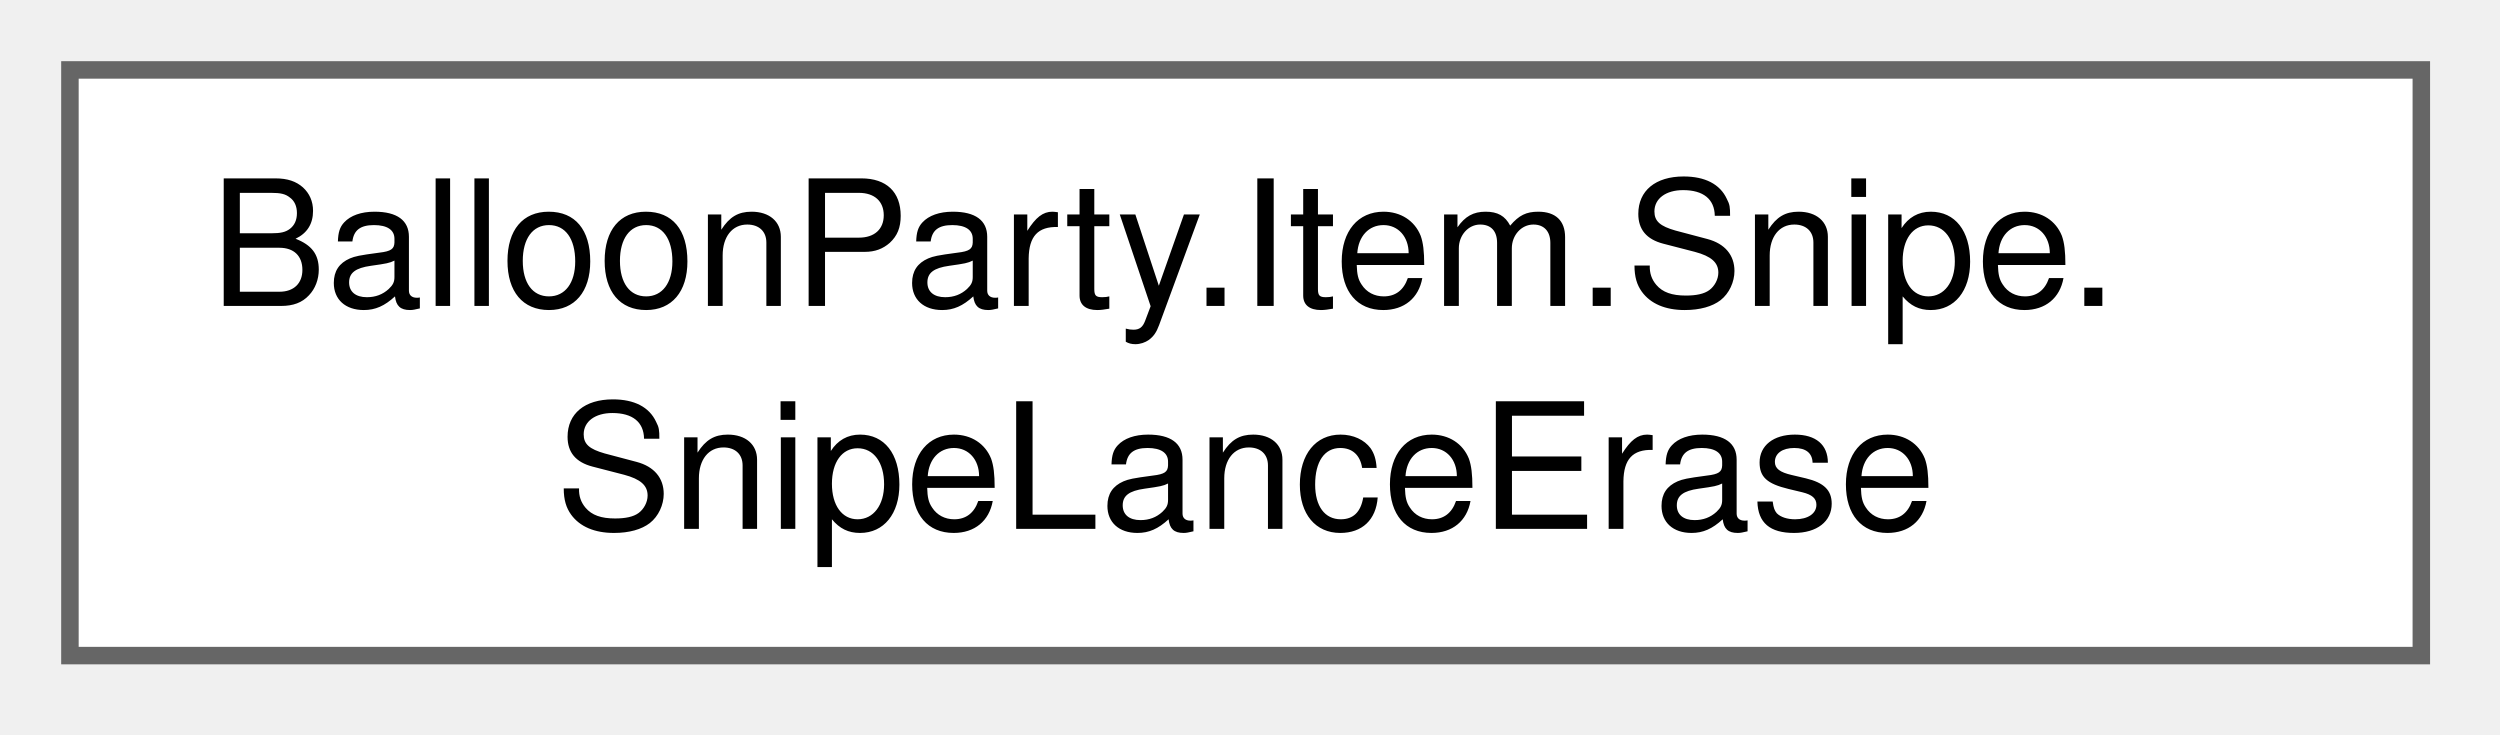
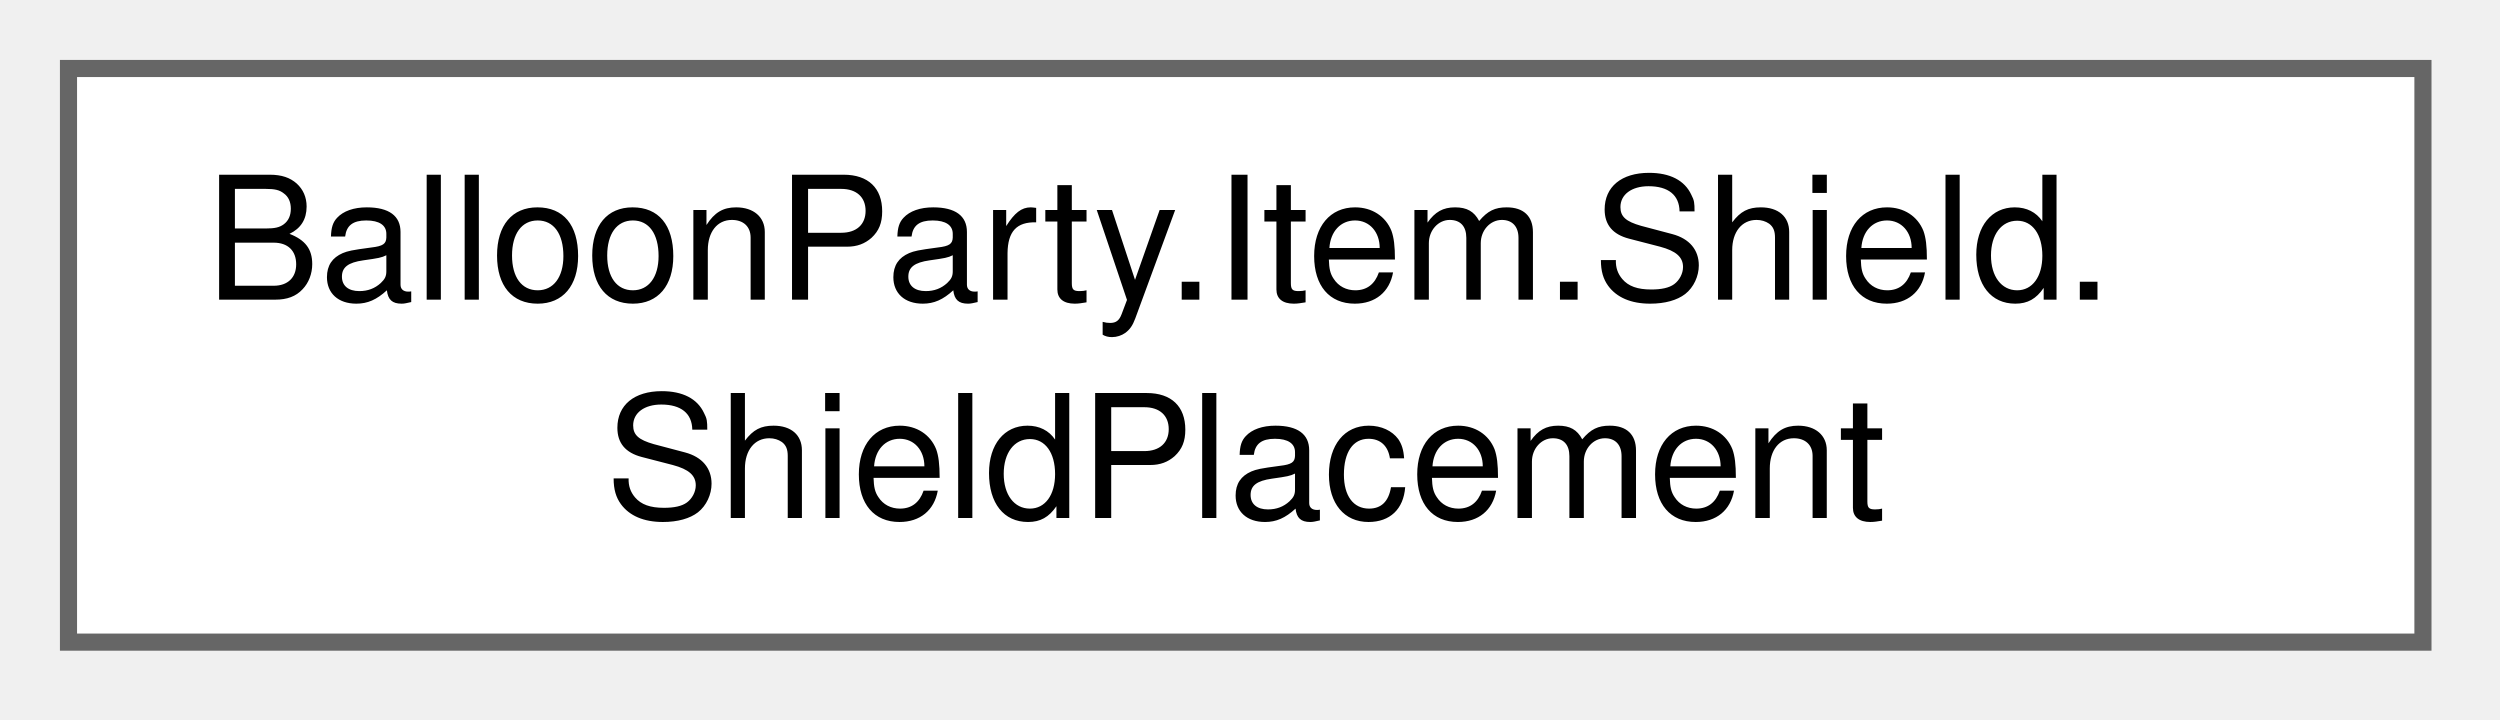
- <svg xmlns="http://www.w3.org/2000/svg" xmlns:xlink="http://www.w3.org/1999/xlink" width="143pt" height="42pt" viewBox="0.00 0.00 143.00 42.00">
+ <svg xmlns="http://www.w3.org/2000/svg" xmlns:xlink="http://www.w3.org/1999/xlink" width="146pt" height="42pt" viewBox="0.00 0.00 146.00 42.00">
  <g id="graph0" class="graph" transform="scale(1 1) rotate(0) translate(4 37.5)">
    <g id="Node000000" class="node">
      <g id="a_Node000000">
-         <a xlink:href="classBalloonParty_1_1Item_1_1Snipe_1_1SnipeLanceErase.html" target="_top" xlink:title="The erase's order: the finished line is cut into chunks, and each is wiped away in its own slice of t...">
-           <polygon fill="white" stroke="#666666" points="134.5,-33.5 0,-33.5 0,0 134.5,0 134.5,-33.5" />
-           <text xml:space="preserve" text-anchor="start" x="8" y="-20" font-family="Helvetica,sans-Serif" font-size="10.00">BalloonParty.Item.Snipe.</text>
-           <text xml:space="preserve" text-anchor="middle" x="67.25" y="-7.25" font-family="Helvetica,sans-Serif" font-size="10.00">SnipeLanceErase</text>
+         <a xlink:href="structBalloonParty_1_1Item_1_1Shield_1_1ShieldPlacement.html" target="_top" xlink:title="One planned shield, and how forgiving it is to aim at.">
+           <polygon fill="white" stroke="#666666" points="137.5,-33.5 0,-33.5 0,0 137.5,0 137.5,-33.5" />
+           <text xml:space="preserve" text-anchor="start" x="8" y="-20" font-family="Helvetica,sans-Serif" font-size="10.00">BalloonParty.Item.Shield.</text>
+           <text xml:space="preserve" text-anchor="middle" x="68.75" y="-7.25" font-family="Helvetica,sans-Serif" font-size="10.00">ShieldPlacement</text>
        </a>
      </g>
    </g>
  </g>
</svg>
